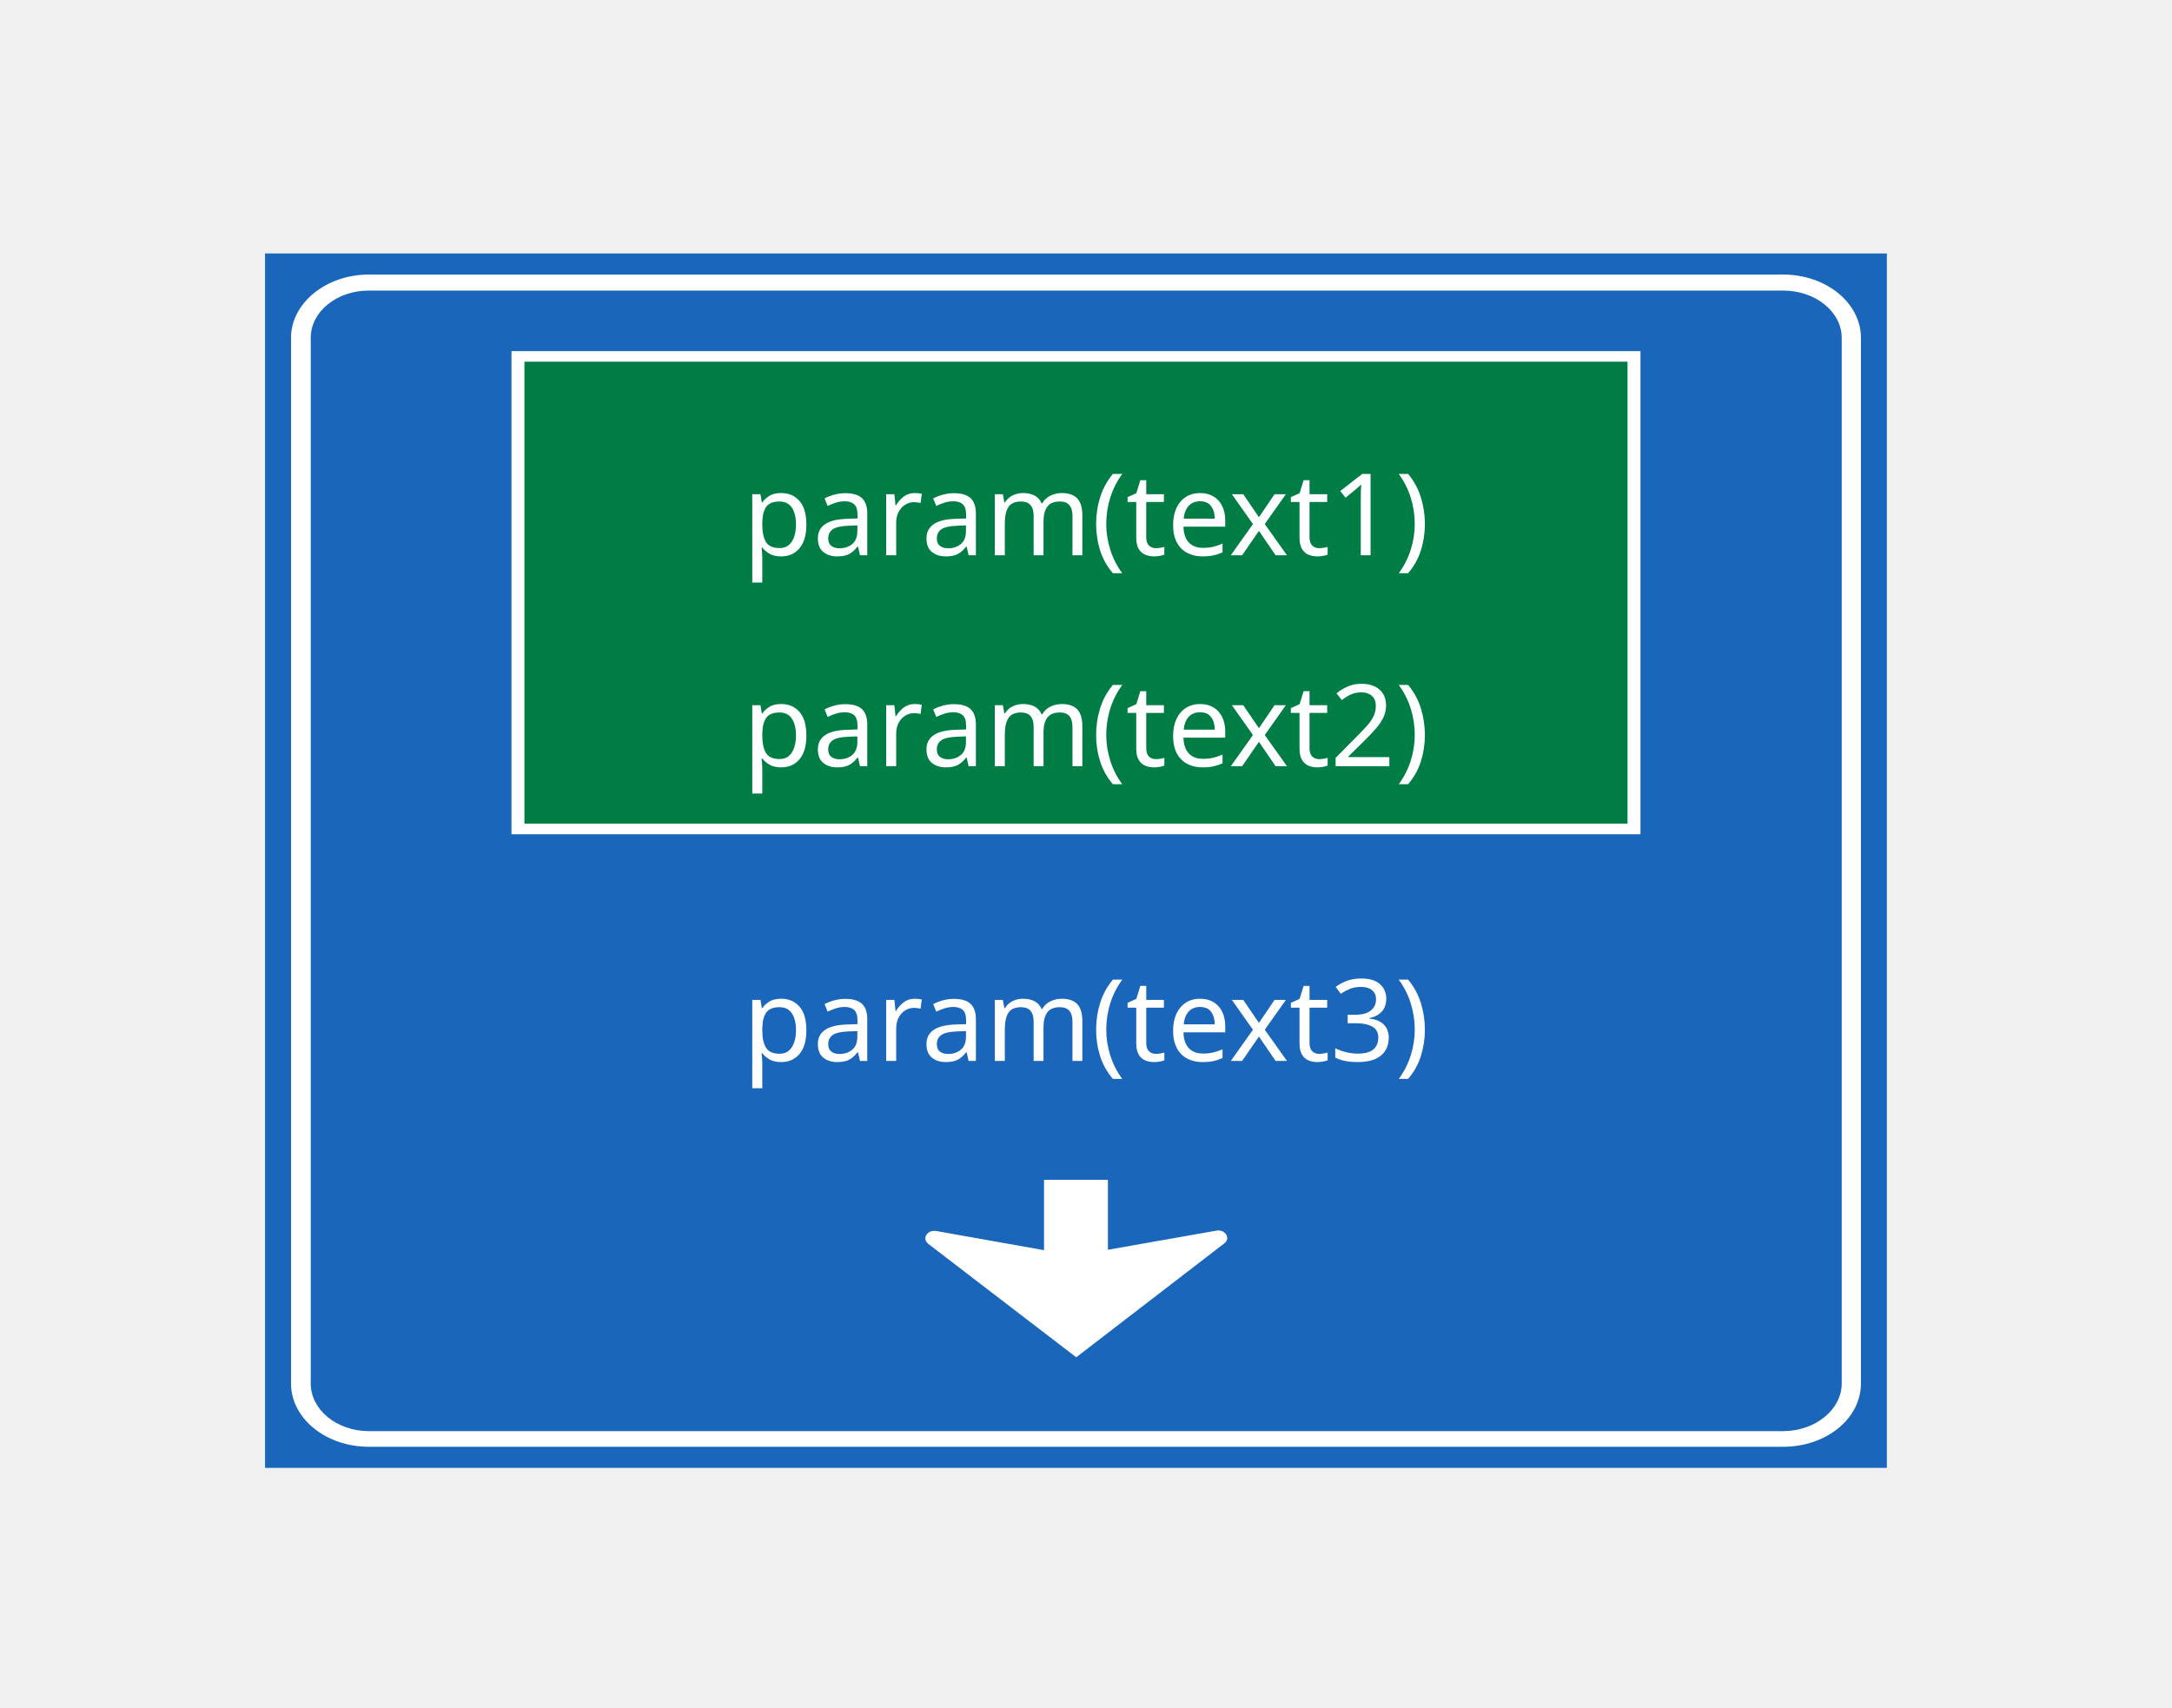
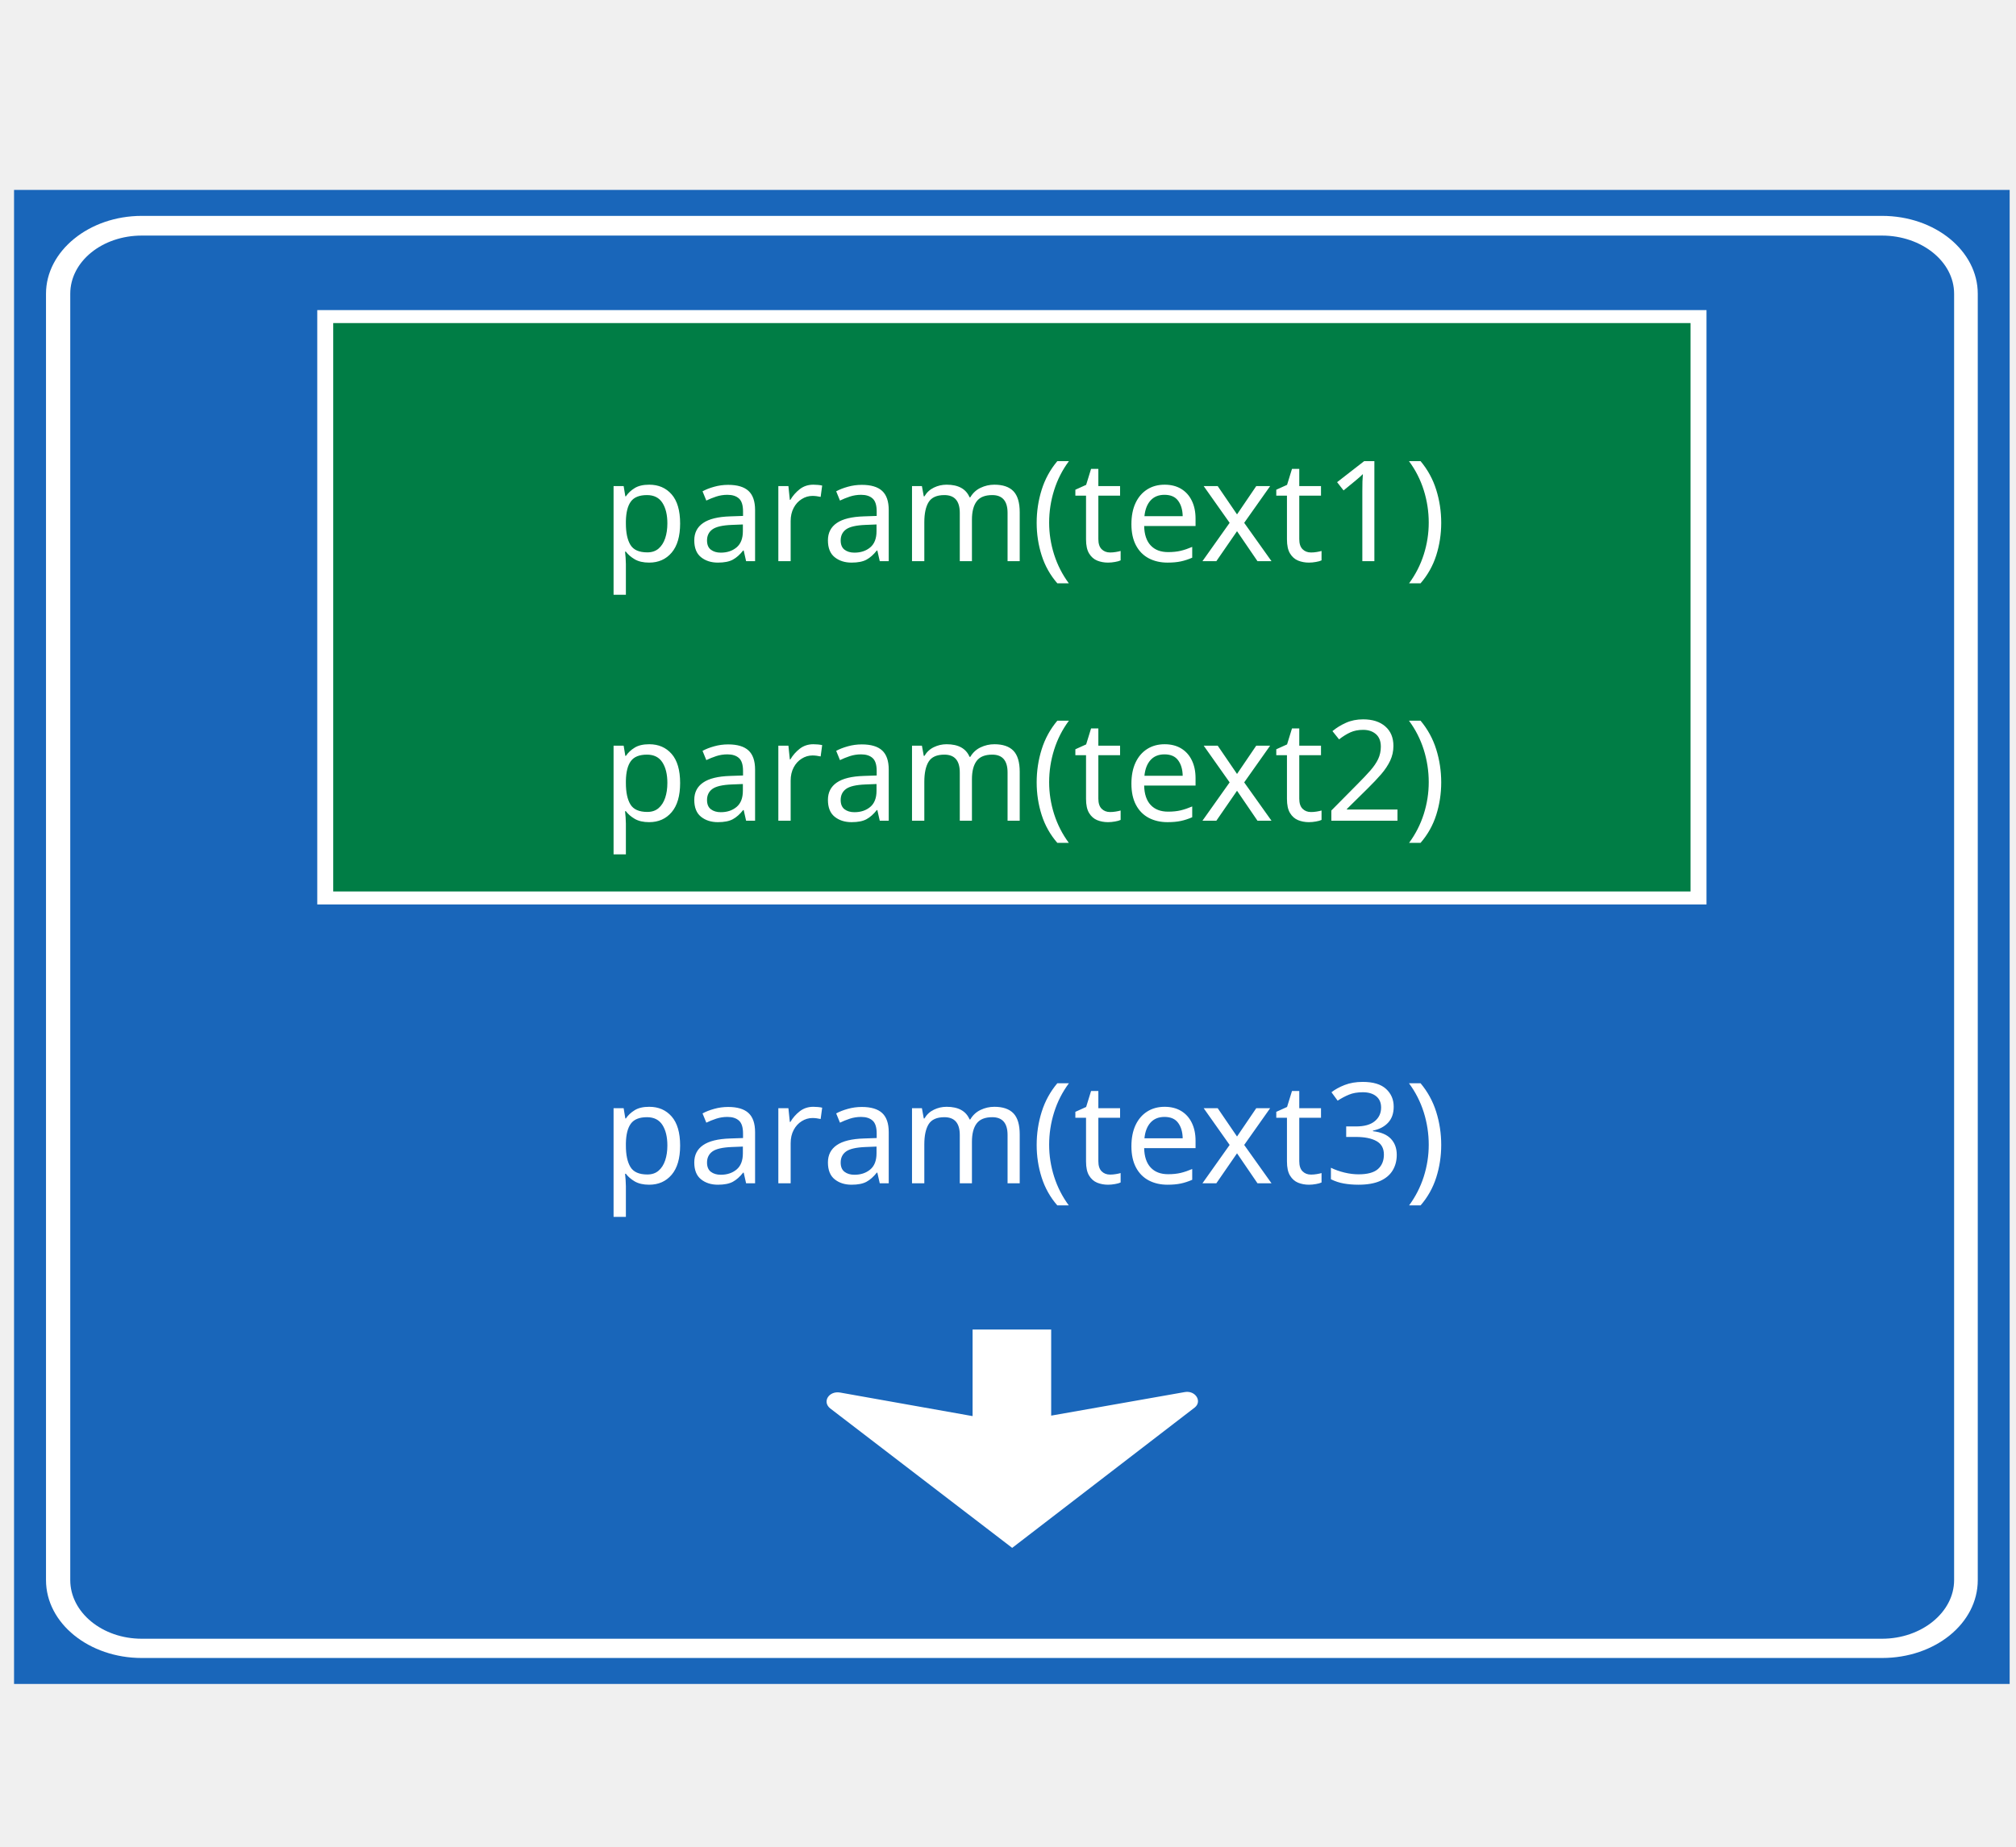
- <svg xmlns="http://www.w3.org/2000/svg" width="763" height="600">
-   <g>
-     <rect fill="#FFFFFF" opacity="0" id="canvas_background" height="602" width="765" y="-1" x="-1" />
+ <svg xmlns="http://www.w3.org/2000/svg" width="143" height="131" version="1.1" id="svg4175">
+   <defs id="defs4179" />
+   <g id="g4158">
+     <rect fill="#ffffff" opacity="0" id="canvas_background" height="602" width="765" y="-1" x="-1" />
    <g display="none" overflow="visible" y="0" x="0" height="100%" width="100%" id="canvasGrid">
-       <rect fill="url(#gridpattern)" stroke-width="0" y="0" x="0" height="100%" width="100%" />
+       <rect fill="url(#gridpattern)" stroke-width="0" y="0" x="0" height="100%" width="100%" id="rect4155" />
    </g>
  </g>
-   <g>
+   <g id="g4173" transform="matrix(0.248462,0,0,0.248462,-22.13778,-8.647605)">
    <g stroke="null" id="svg_19">
-       <path fill="#1966ba" fill-rule="nonzero" id="svg_16" d="m93.11,515.668l569.721,0l0,-426.63l-569.721,0l0,426.63zm0,0" />
-       <path fill="#ffffff" fill-rule="nonzero" id="svg_15" d="m102.233,486.016c0,12.346 12.31,22.239 27.337,22.239l496.818,0c15.184,0 27.337,-9.893 27.337,-22.239l0,-367.326c0,-12.219 -12.153,-22.239 -27.337,-22.239l-496.818,0c-15.027,0 -27.337,10.02 -27.337,22.239l0,367.326" />
-       <path fill="#1966ba" fill-rule="nonzero" id="svg_14" d="m109.157,486.016c0,9.19 9.107,16.743 20.412,16.743l496.818,0c11.305,0 20.585,-7.554 20.585,-16.743l0,-367.326c0,-9.202 -9.28,-16.615 -20.585,-16.615l-496.818,0c-11.305,0 -20.412,7.413 -20.412,16.615l0,367.326" />
-       <path fill="#ffffff" fill-rule="nonzero" id="svg_13" d="m179.674,293.074l396.61,0l0,-169.719l-396.61,0l0,169.719zm0,0" />
-       <path fill="#ffffff" fill-rule="nonzero" id="svg_12" d="m430.194,436.72c2.183,-1.789 0.157,-4.946 -2.873,-4.397l-38.124,6.723l0,-24.578l-22.438,0l0,24.718l-37.794,-6.723c-3.203,-0.562 -5.229,2.607 -2.858,4.524l51.957,39.826l52.13,-40.094" />
-       <path fill="#007d45" fill-rule="nonzero" id="svg_11" d="m184.227,289.367l387.503,0l0,-162.306l-387.503,0l0,162.306zm0,0" />
+       <path fill="#1966ba" fill-rule="nonzero" id="svg_16" d="M 93.11,515.668 H 662.831 V 89.038 H 93.11 Z m 0,0" />
+       <path fill="#ffffff" fill-rule="nonzero" id="svg_15" d="m 102.233,486.016 c 0,12.346 12.31,22.239 27.337,22.239 h 496.818 c 15.184,0 27.337,-9.893 27.337,-22.239 V 118.69 c 0,-12.219 -12.153,-22.239 -27.337,-22.239 H 129.569 c -15.027,0 -27.337,10.02 -27.337,22.239 v 367.326" />
+       <path fill="#1966ba" fill-rule="nonzero" id="svg_14" d="m 109.157,486.016 c 0,9.19 9.107,16.743 20.412,16.743 h 496.818 c 11.305,0 20.585,-7.554 20.585,-16.743 V 118.69 c 0,-9.202 -9.28,-16.615 -20.585,-16.615 H 129.569 c -11.305,0 -20.412,7.413 -20.412,16.615 v 367.326" />
+       <path fill="#ffffff" fill-rule="nonzero" id="svg_13" d="M 179.674,293.074 H 576.283 V 123.355 H 179.674 Z m 0,0" />
+       <path fill="#ffffff" fill-rule="nonzero" id="svg_12" d="m 430.194,436.72 c 2.183,-1.789 0.157,-4.946 -2.873,-4.397 l -38.124,6.723 V 414.468 h -22.438 v 24.718 l -37.794,-6.723 c -3.203,-0.562 -5.229,2.607 -2.858,4.524 l 51.957,39.826 52.13,-40.094" />
+       <path fill="#007d45" fill-rule="nonzero" id="svg_11" d="M 184.227,289.367 H 571.73 V 127.061 H 184.227 Z m 0,0" />
    </g>
-     <text xml:space="default" dominant-baseline="middle" text-anchor="middle" font-family="sans-serif" font-size="40" id="svg_21" y="181.176" x="381.5" stroke-width="0" stroke="#000" fill="#ffffff">param(text1)</text>
-     <text xml:space="default" dominant-baseline="middle" text-anchor="middle" font-family="sans-serif" font-size="40" id="svg_22" y="255.294" x="381.5" stroke-width="0" stroke="#000" fill="#ffffff">param(text2)</text>
-     <text xml:space="default" dominant-baseline="middle" text-anchor="middle" font-family="sans-serif" font-size="40" id="svg_23" y="358.824" x="381.5" stroke-width="0" stroke="#000" fill="#ffffff">param(text3)</text>
+     <text xml:space="default" dominant-baseline="middle" text-anchor="middle" font-family="sans-serif" font-size="40px" id="svg_21" y="181.176" x="381.5" stroke-width="0" stroke="#000000" fill="#ffffff">param(text1)</text>
+     <text xml:space="default" dominant-baseline="middle" text-anchor="middle" font-family="sans-serif" font-size="40px" id="svg_22" y="255.294" x="381.5" stroke-width="0" stroke="#000000" fill="#ffffff">param(text2)</text>
+     <text xml:space="default" dominant-baseline="middle" text-anchor="middle" font-family="sans-serif" font-size="40px" id="svg_23" y="358.824" x="381.5" stroke-width="0" stroke="#000000" fill="#ffffff">param(text3)</text>
  </g>
</svg>
